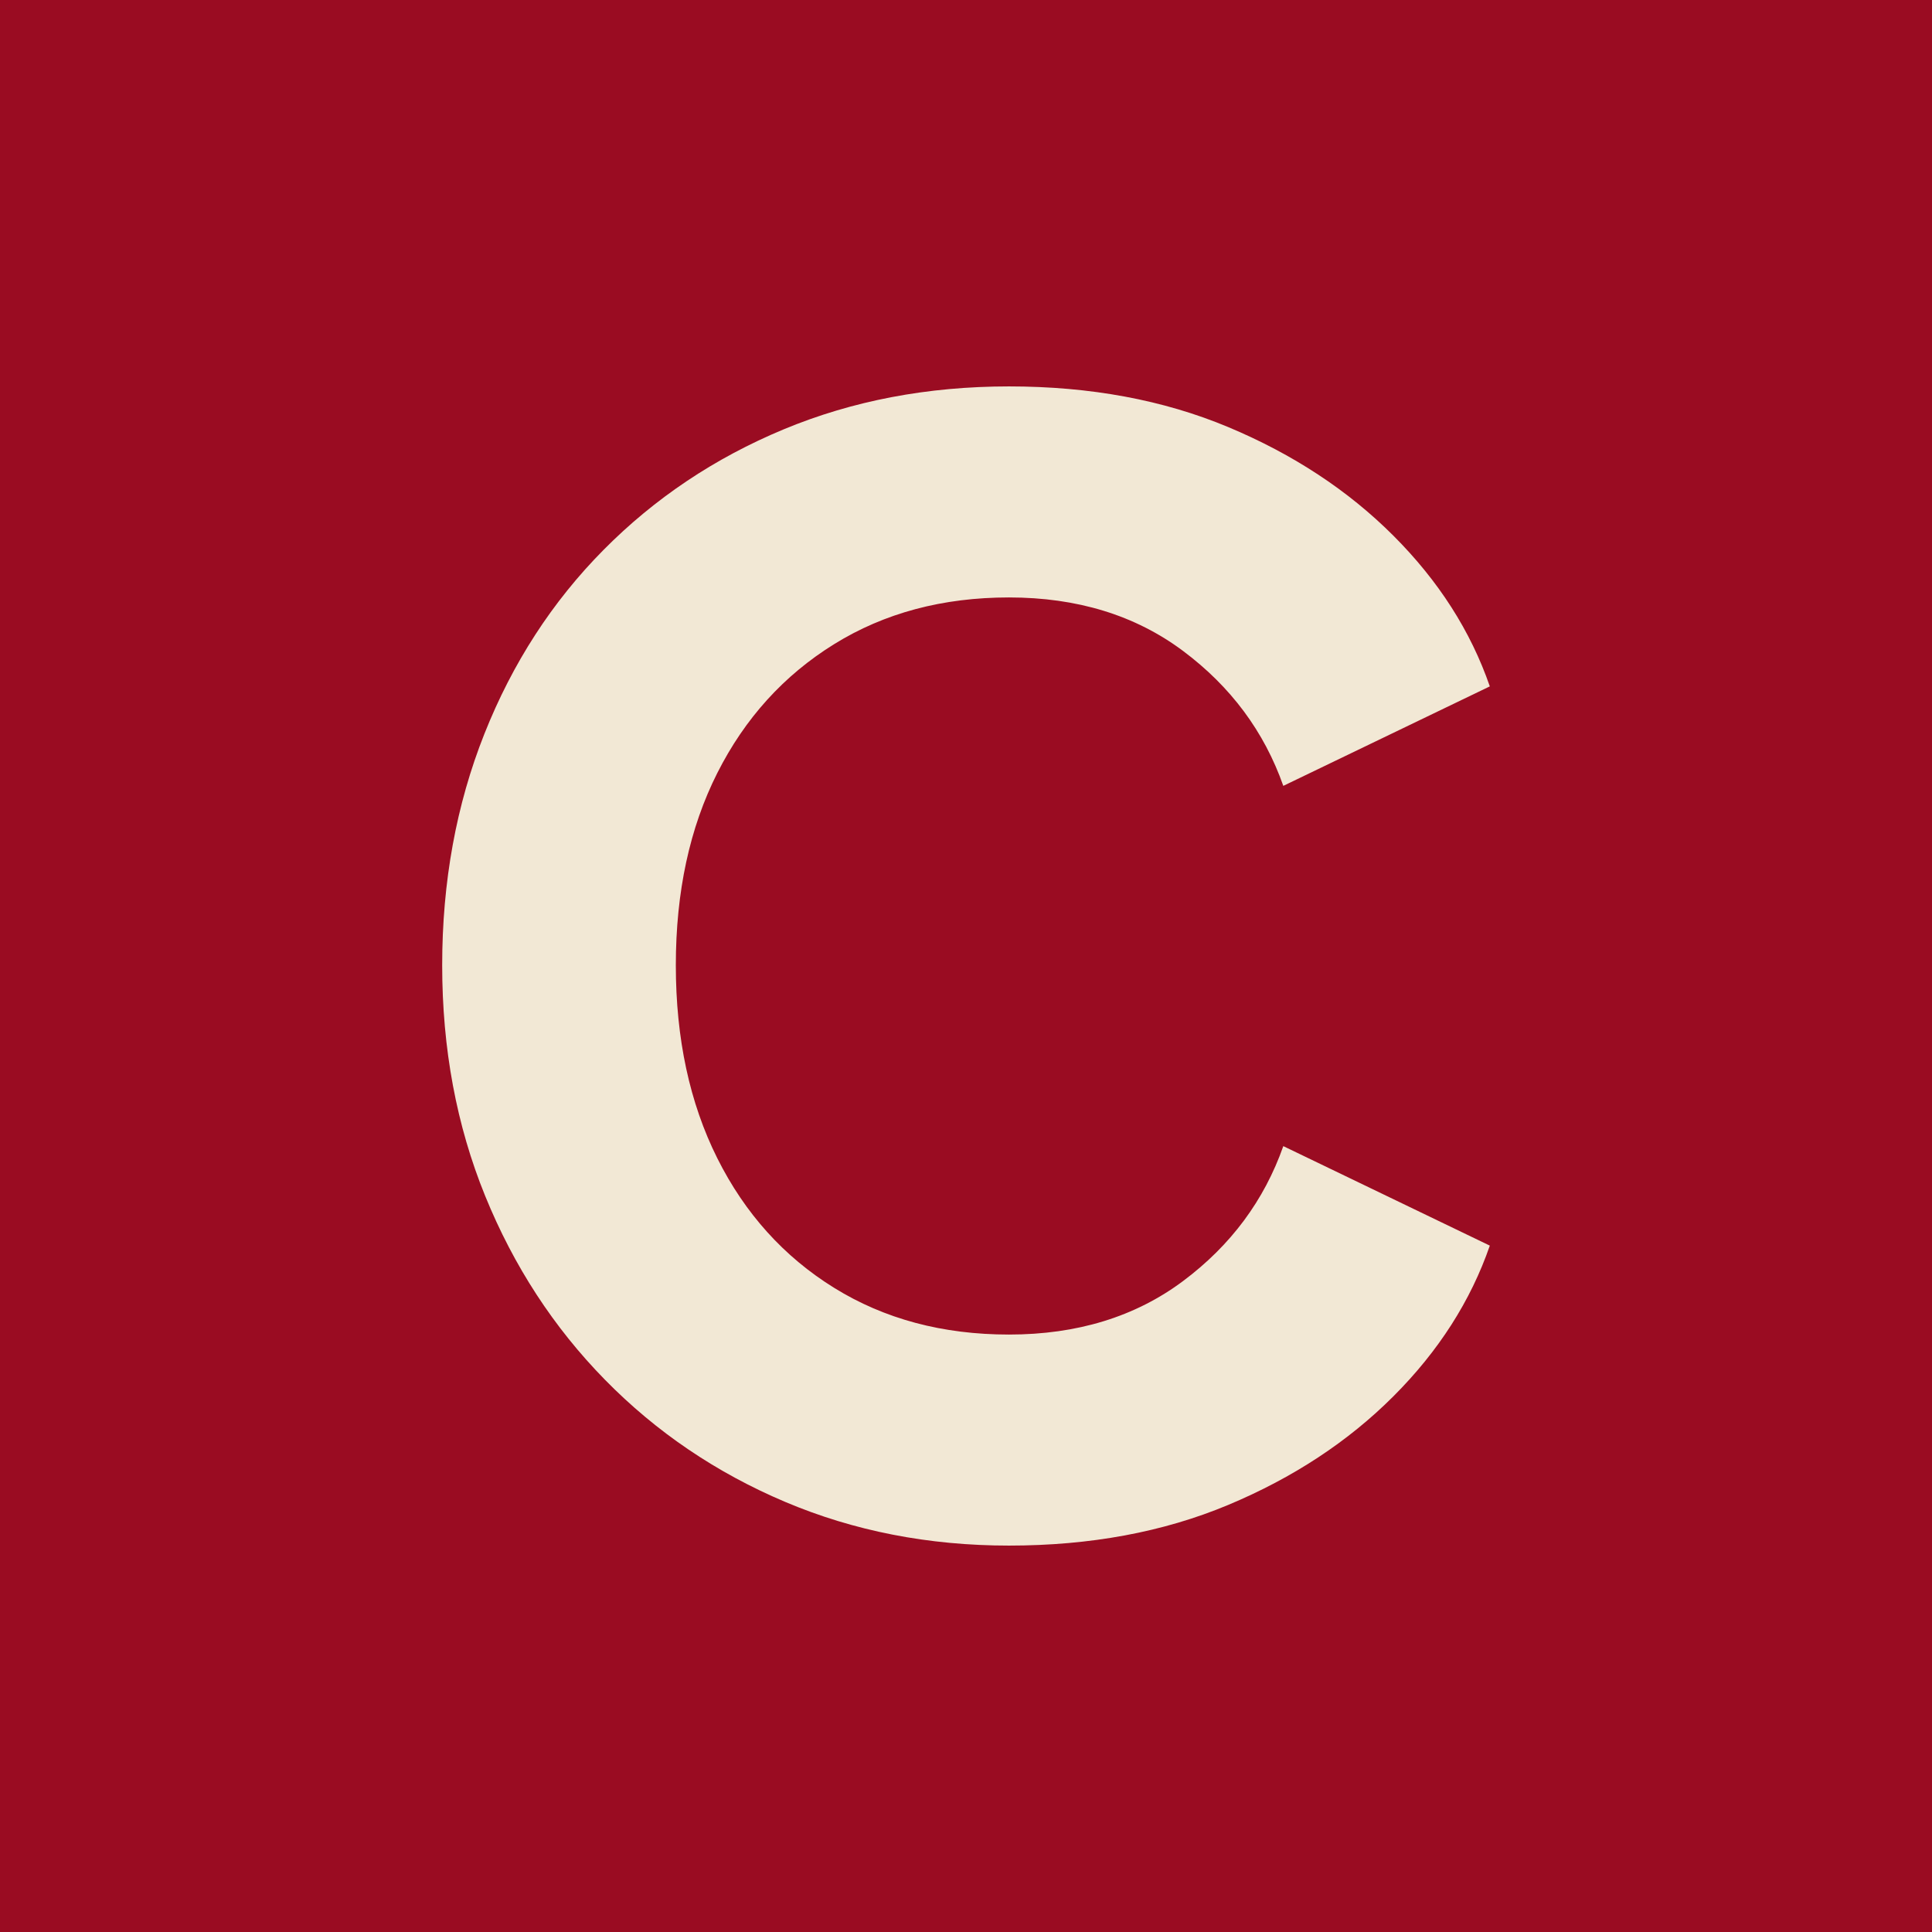
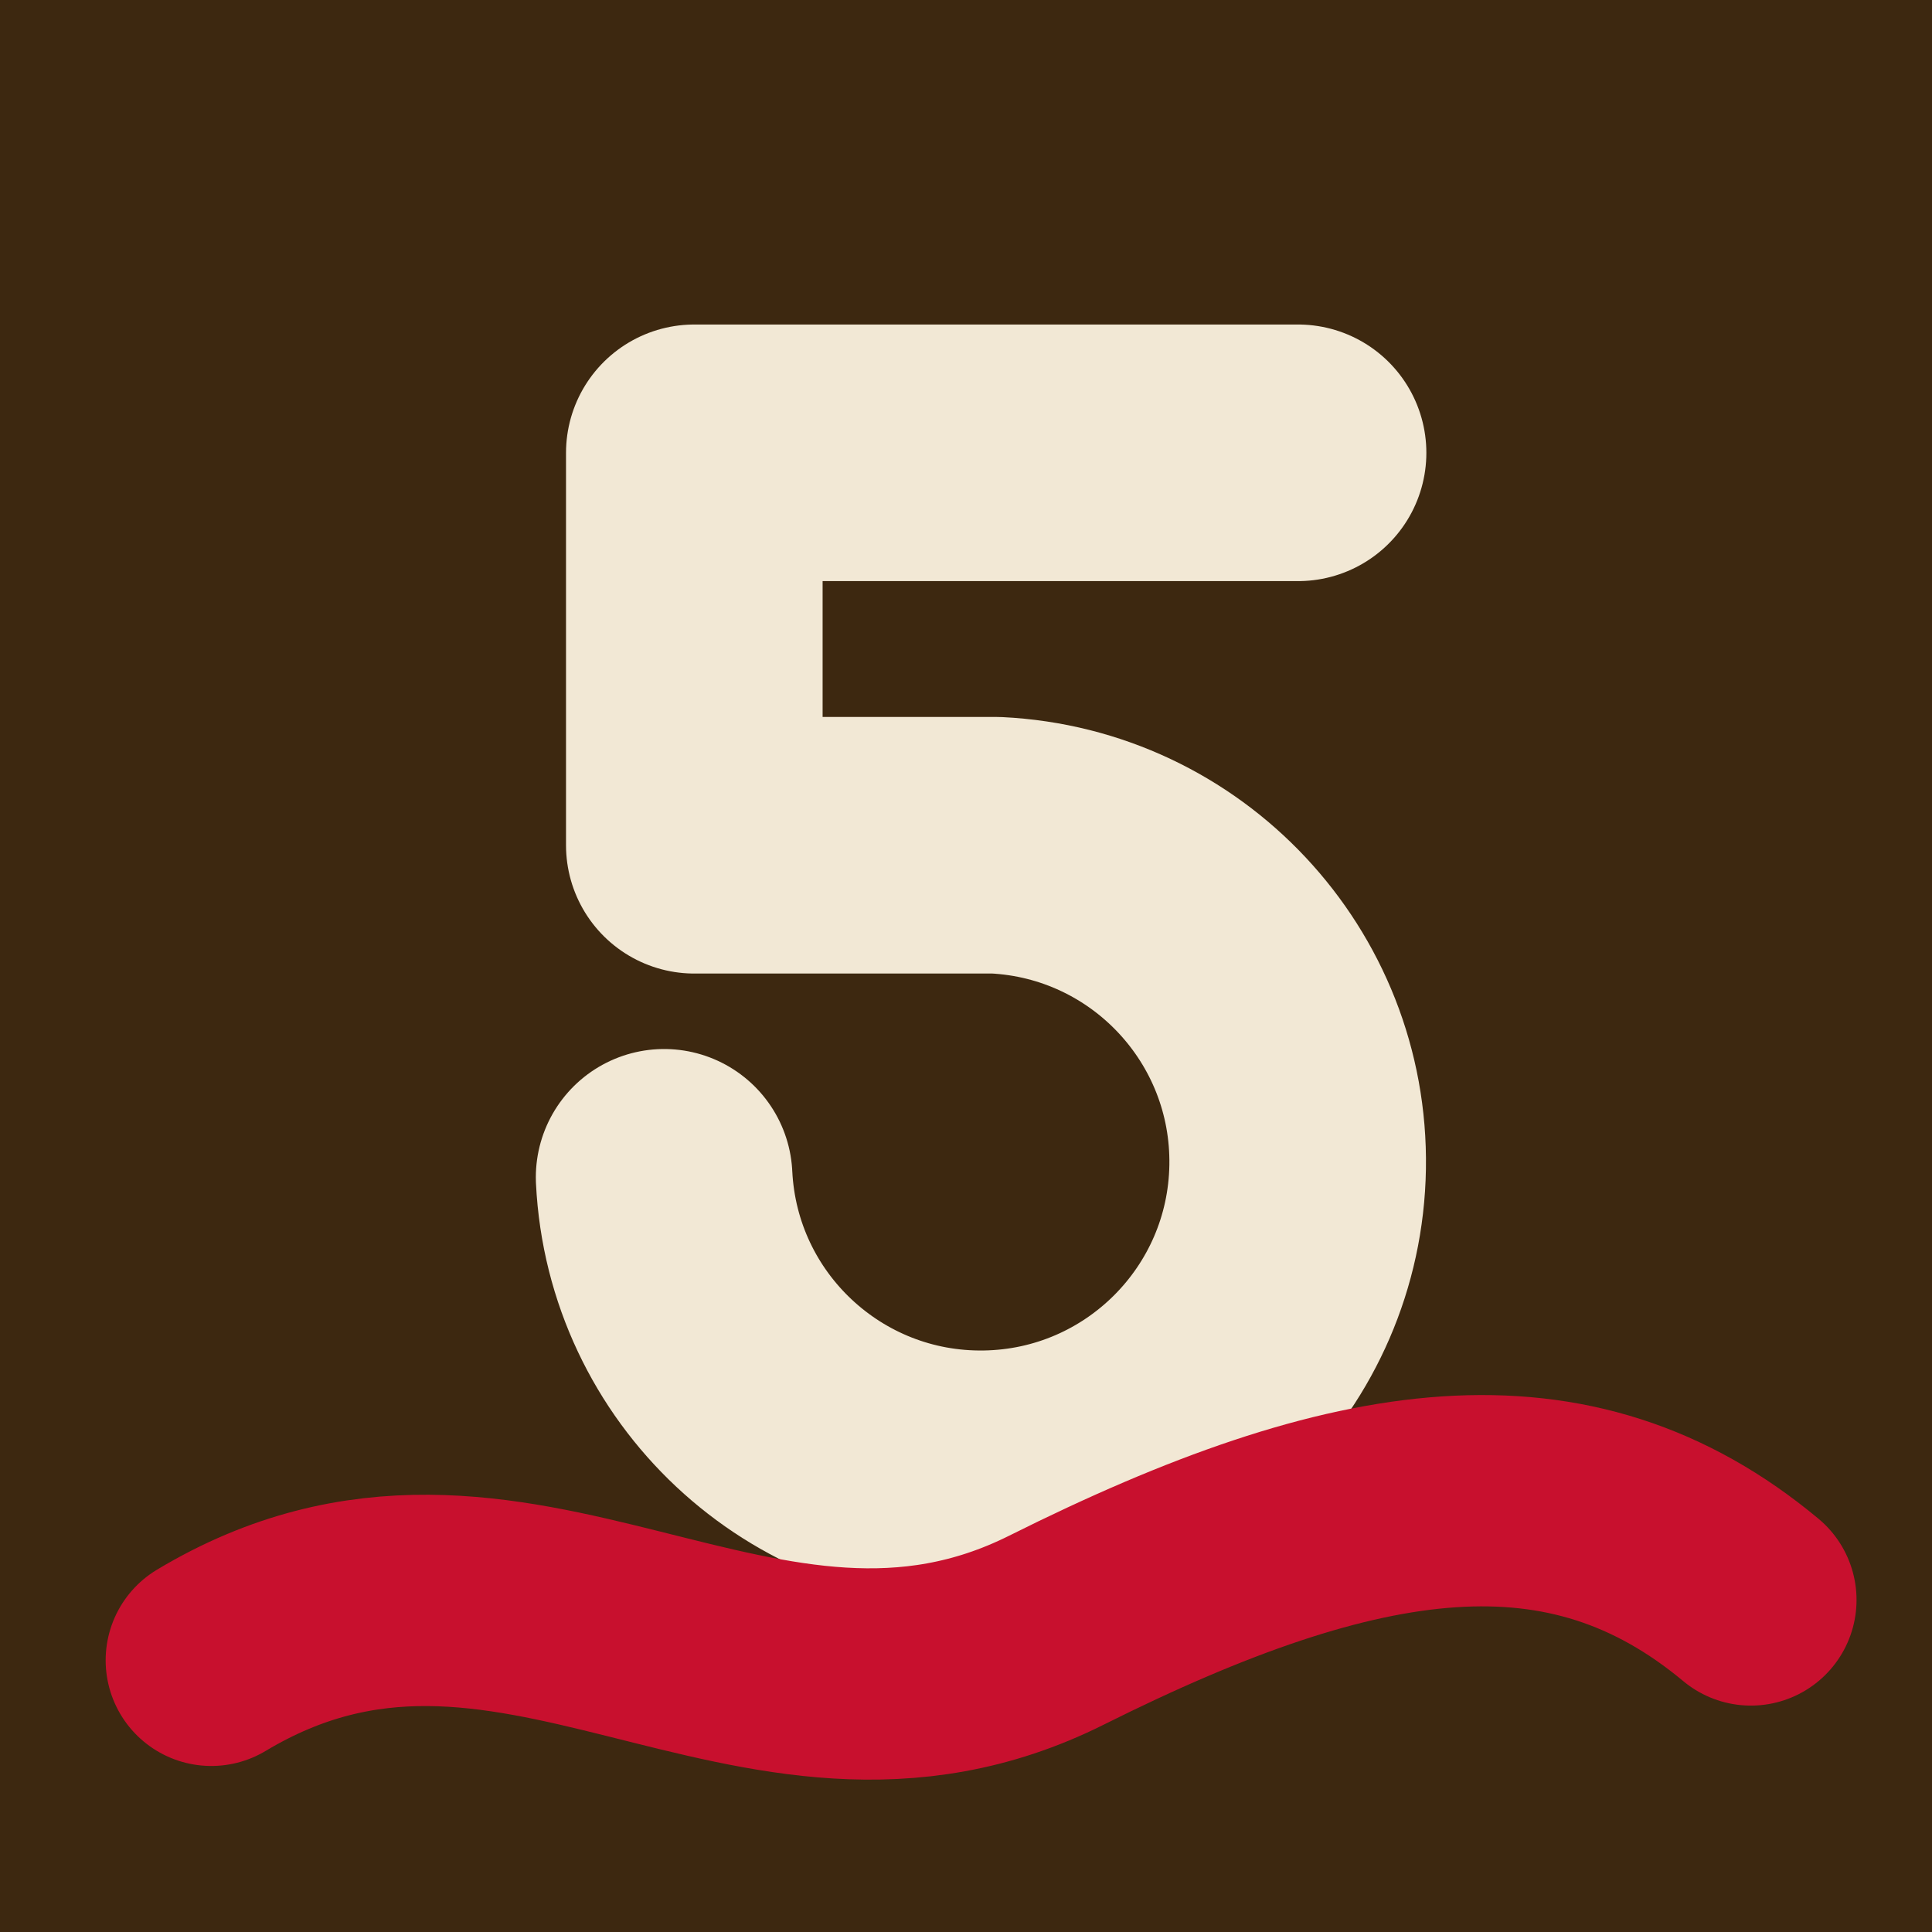
- <svg xmlns="http://www.w3.org/2000/svg" viewBox="0 0 180 180">
-   <rect width="180" height="180" fill="#9a0c22" />
-   <path transform="translate(90.0 90.0) scale(0.14044 -0.14044) translate(-391.5 -372.5)" fill="#f2e8d5" d="M420 -12Q340 -12 271.5 17.0Q203 46 152.0 98.0Q101 150 72.5 220.0Q44 290 44 373Q44 456 72.0 526.5Q100 597 151.0 648.5Q202 700 270.5 728.5Q339 757 420 757Q501 757 565.5 730.0Q630 703 675.0 658.0Q720 613 739 558L602 492Q583 546 535.5 581.5Q488 617 420 617Q354 617 304.0 586.0Q254 555 226.5 500.5Q199 446 199 373Q199 300 226.5 245.0Q254 190 304.0 159.0Q354 128 420 128Q488 128 535.5 163.5Q583 199 602 253L739 187Q720 132 675.0 87.0Q630 42 565.5 15.0Q501 -12 420 -12Z" />
+ <svg xmlns="http://www.w3.org/2000/svg" viewBox="0 0 64 64">
+   <rect width="64" height="64" fill="#3D2810" />
+   <path d="M43 15 H23 V28 H33 a10.5 10.5 0 1 1 -11 11" fill="none" stroke="#F2E8D5" stroke-width="8.5" stroke-linecap="round" stroke-linejoin="round" />
+   <path d="M7 55 C 17 49, 25 59, 35 54 S 52 48, 58 53" fill="none" stroke="#C8102E" stroke-width="7" stroke-linecap="round" />
</svg>
